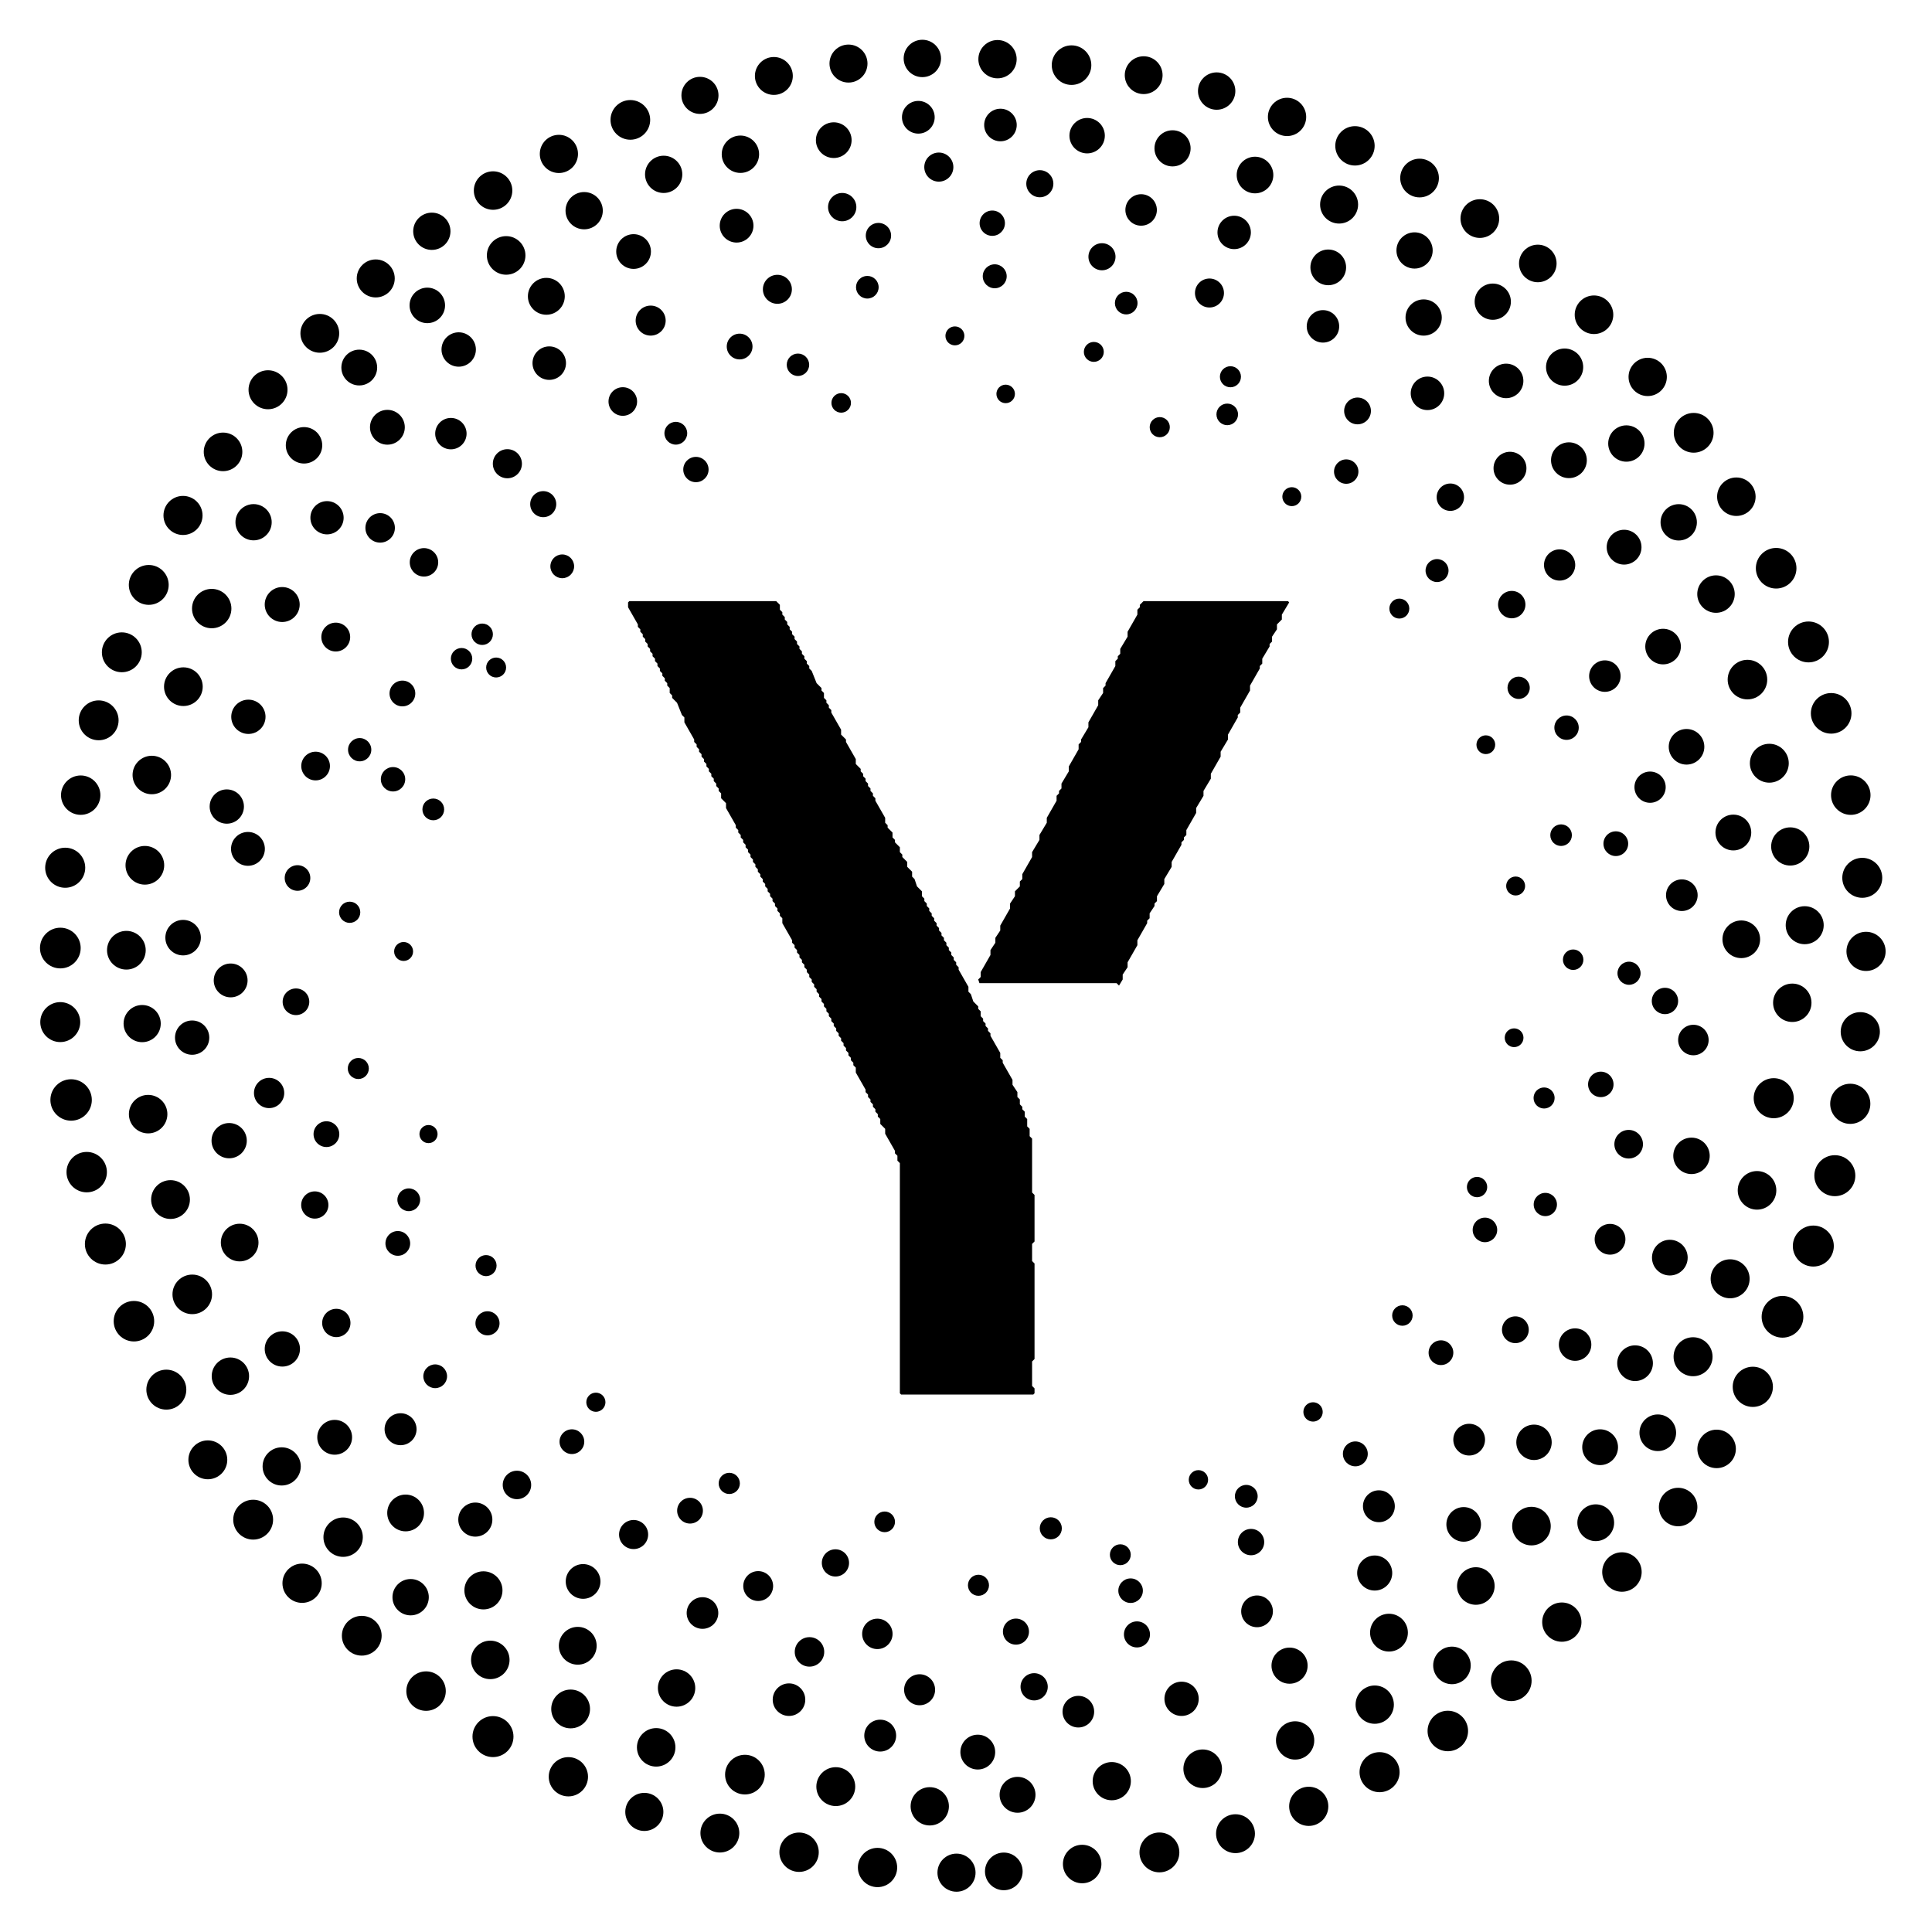
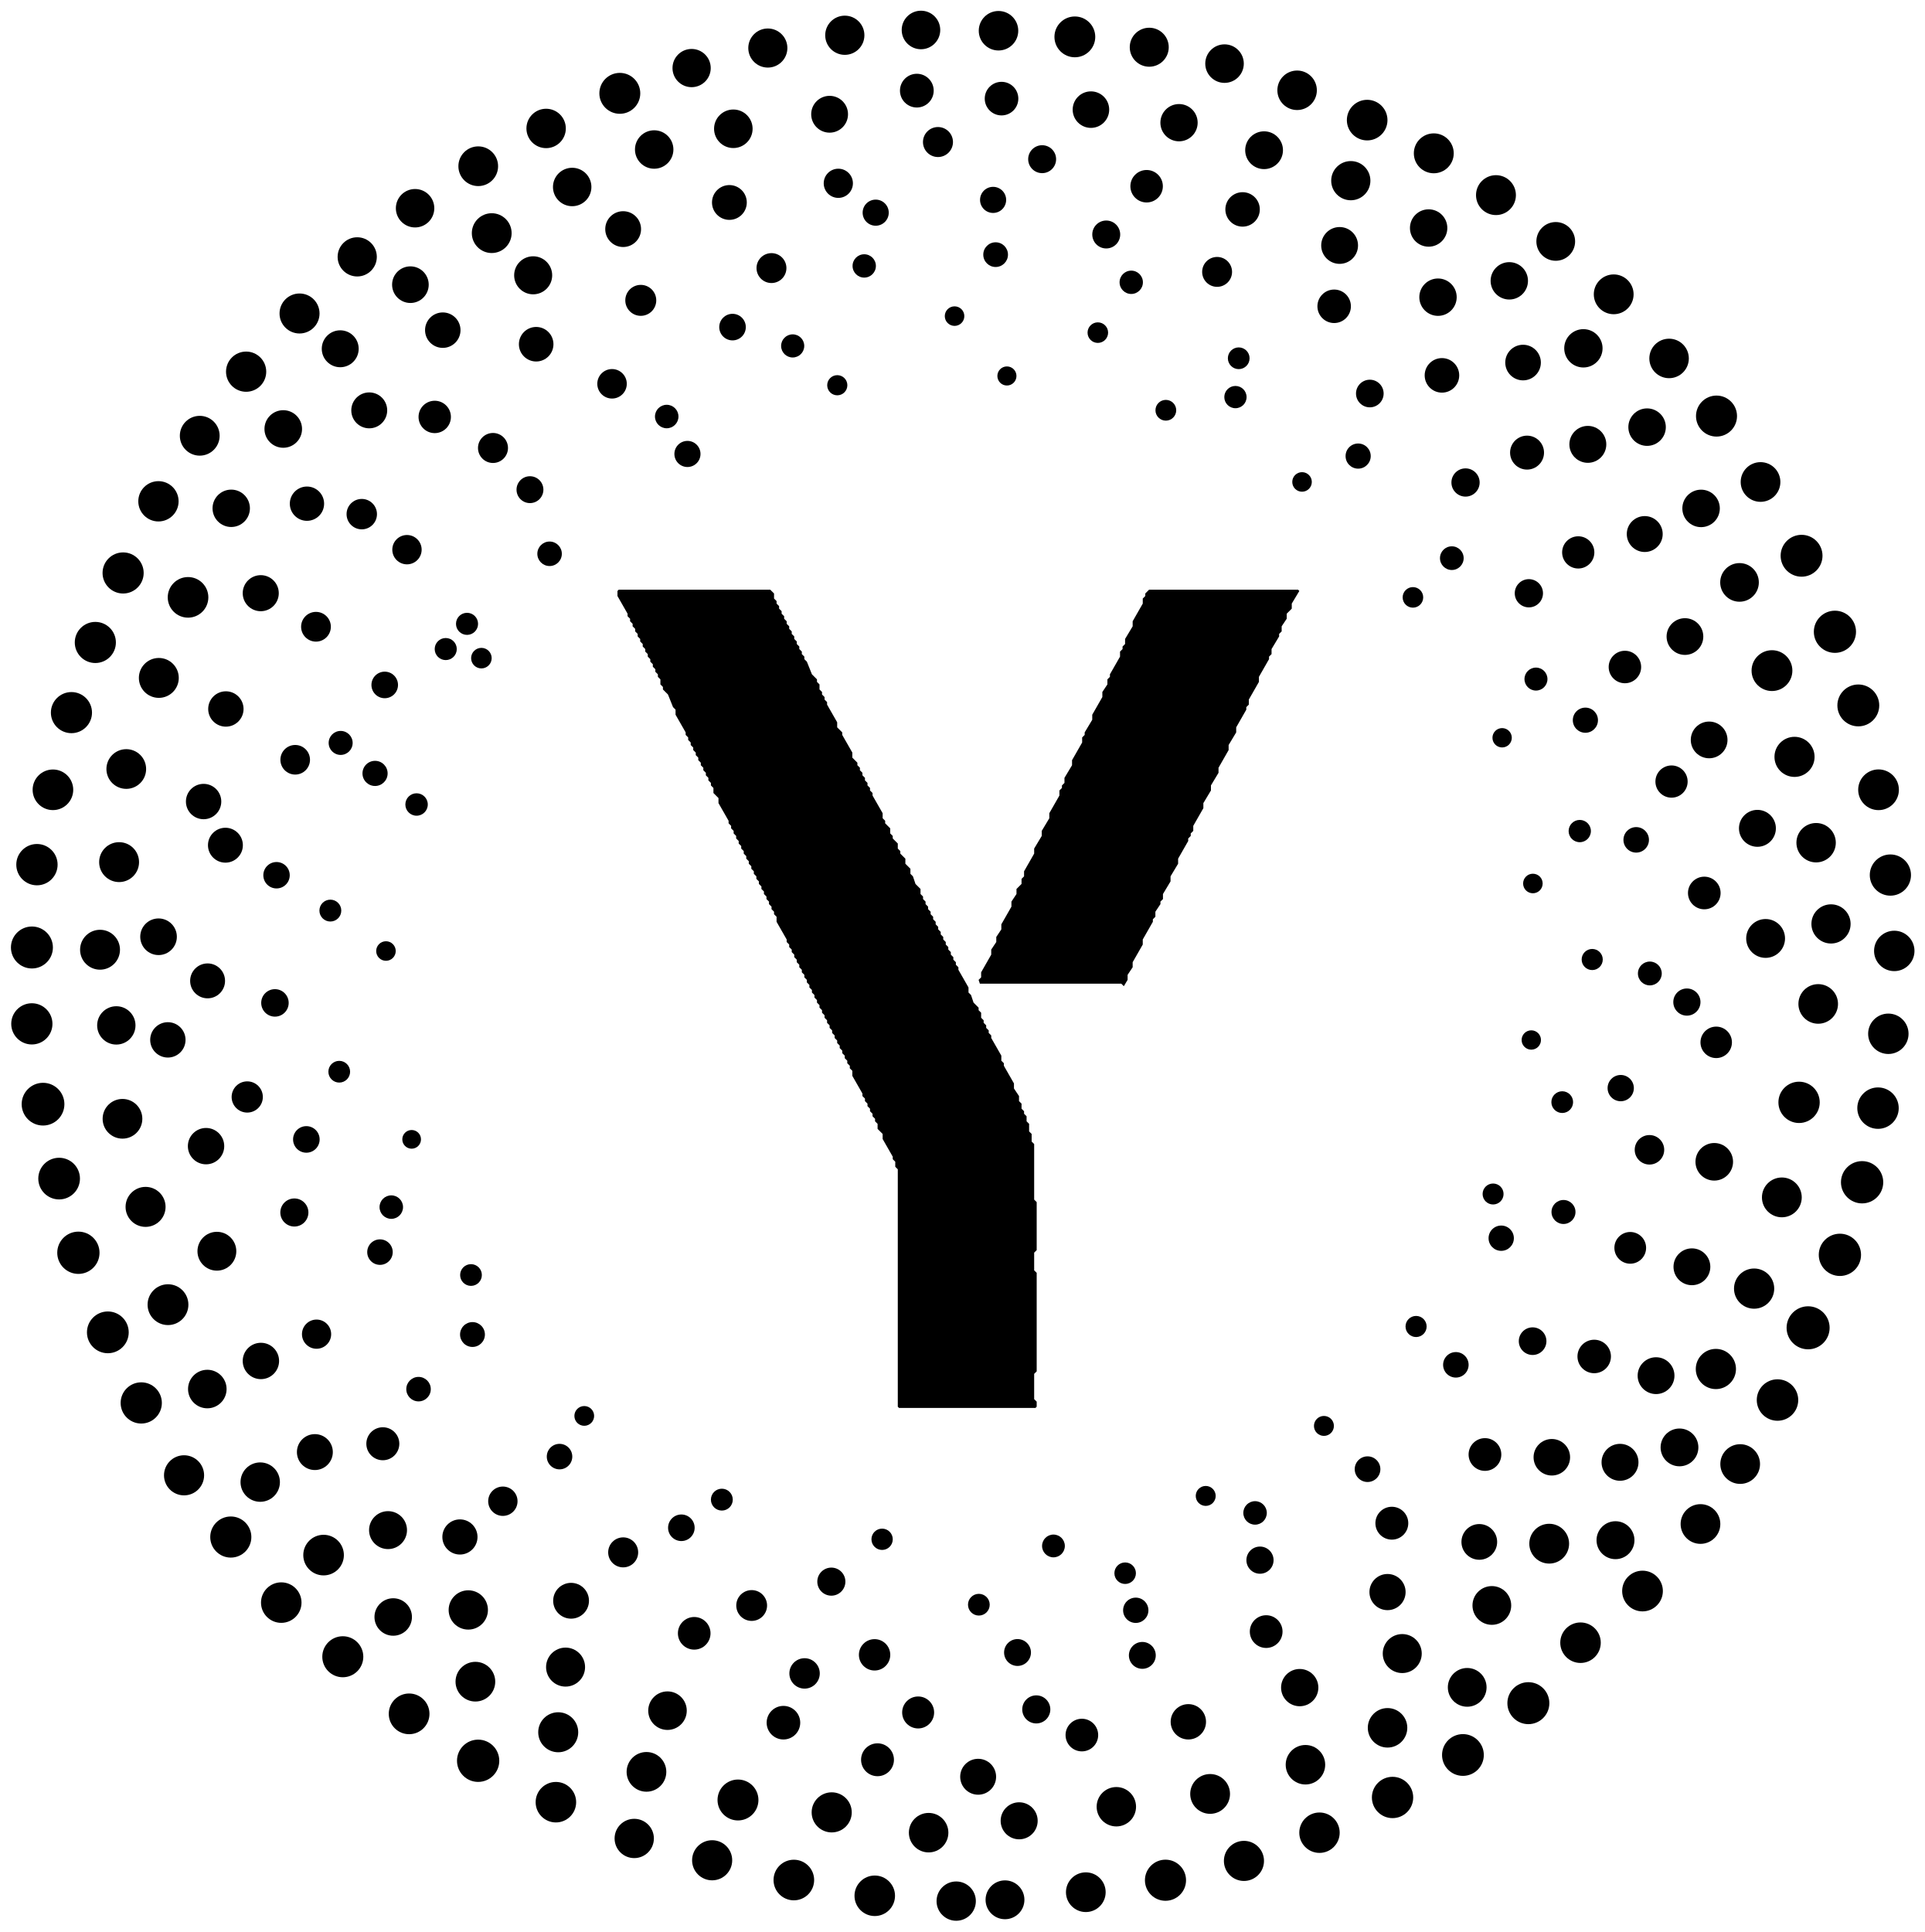
- <svg xmlns="http://www.w3.org/2000/svg" viewBox="119 108 786 789" role="img" aria-label="YandexGPT">
+ <svg xmlns="http://www.w3.org/2000/svg" viewBox="131 120 762 765" role="img" aria-label="YandexGPT">
  <g fill="#000000">
    <circle cx="495.68" cy="131.87" r="7.63" />
    <circle cx="526.38" cy="132.17" r="7.82" />
    <circle cx="465.52" cy="133.96" r="7.76" />
    <circle cx="556.61" cy="134.60" r="8.08" />
    <circle cx="435.04" cy="139.02" r="7.74" />
    <circle cx="586.07" cy="138.70" r="7.72" />
    <circle cx="615.88" cy="145.19" r="7.63" />
    <circle cx="404.86" cy="146.95" r="7.57" />
    <circle cx="644.62" cy="155.75" r="7.82" />
    <circle cx="376.43" cy="156.96" r="8.10" />
    <circle cx="494.04" cy="155.89" r="6.68" />
    <circle cx="527.58" cy="159.05" r="6.65" />
    <circle cx="562.98" cy="163.41" r="7.23" />
    <circle cx="459.50" cy="165.24" r="7.29" />
    <circle cx="672.36" cy="167.56" r="8.04" />
    <circle cx="597.86" cy="168.58" r="7.38" />
    <circle cx="347.25" cy="170.86" r="7.80" />
    <circle cx="421.38" cy="170.99" r="7.63" />
    <circle cx="502.41" cy="176.24" r="5.94" />
    <circle cx="390.04" cy="179.20" r="7.61" />
    <circle cx="631.54" cy="179.48" r="7.48" />
    <circle cx="698.74" cy="180.71" r="7.90" />
    <circle cx="320.37" cy="185.82" r="7.86" />
    <circle cx="543.66" cy="183.03" r="5.53" />
    <circle cx="665.88" cy="191.54" r="7.76" />
    <circle cx="357.57" cy="194.04" r="7.61" />
    <circle cx="462.95" cy="192.58" r="5.78" />
    <circle cx="585.03" cy="193.74" r="6.43" />
    <circle cx="723.36" cy="197.26" r="7.90" />
    <circle cx="419.82" cy="200.17" r="6.89" />
    <circle cx="295.36" cy="202.45" r="7.61" />
    <circle cx="524.24" cy="199.15" r="5.17" />
    <circle cx="623.03" cy="202.92" r="6.82" />
    <circle cx="477.75" cy="204.21" r="5.17" />
    <circle cx="696.70" cy="210.28" r="7.40" />
    <circle cx="377.75" cy="210.72" r="7.09" />
    <circle cx="325.71" cy="212.31" r="7.88" />
    <circle cx="569.04" cy="212.85" r="5.53" />
    <circle cx="747.03" cy="215.59" r="7.67" />
    <circle cx="661.45" cy="217.19" r="7.29" />
    <circle cx="272.45" cy="221.71" r="7.76" />
    <circle cx="525.24" cy="220.83" r="4.89" />
    <circle cx="436.48" cy="226.15" r="5.92" />
    <circle cx="473.21" cy="225.30" r="4.62" />
    <circle cx="342.12" cy="229.01" r="7.53" />
    <circle cx="612.94" cy="227.66" r="5.92" />
    <circle cx="728.64" cy="231.20" r="7.40" />
    <circle cx="293.51" cy="232.72" r="7.25" />
    <circle cx="578.94" cy="231.78" r="4.62" />
    <circle cx="769.98" cy="236.54" r="7.88" />
    <circle cx="700.41" cy="237.67" r="7.40" />
    <circle cx="384.73" cy="238.93" r="6.13" />
    <circle cx="659.29" cy="241.28" r="6.63" />
    <circle cx="249.61" cy="244.13" r="7.92" />
    <circle cx="508.98" cy="245.17" r="3.87" />
    <circle cx="306.33" cy="250.73" r="7.02" />
    <circle cx="421.06" cy="249.52" r="5.26" />
    <circle cx="565.71" cy="251.71" r="4.07" />
    <circle cx="343.31" cy="256.30" r="6.84" />
    <circle cx="757.98" cy="257.92" r="7.59" />
    <circle cx="265.72" cy="258.10" r="7.31" />
    <circle cx="444.88" cy="256.97" r="4.58" />
    <circle cx="791.91" cy="261.93" r="7.82" />
    <circle cx="734.09" cy="263.56" r="7.05" />
    <circle cx="621.50" cy="261.86" r="4.30" />
    <circle cx="228.46" cy="267.17" r="7.96" />
    <circle cx="701.97" cy="268.63" r="6.84" />
    <circle cx="529.71" cy="268.87" r="3.78" />
    <circle cx="373.35" cy="271.97" r="5.84" />
    <circle cx="462.54" cy="272.54" r="3.99" />
    <circle cx="673.41" cy="275.82" r="5.47" />
    <circle cx="620.20" cy="277.23" r="4.41" />
    <circle cx="277.21" cy="282.49" r="7.11" />
    <circle cx="810.69" cy="284.75" r="8.12" />
    <circle cx="303.14" cy="285.09" r="6.41" />
    <circle cx="592.64" cy="282.45" r="4.11" />
    <circle cx="395.00" cy="284.93" r="4.65" />
    <circle cx="243.16" cy="289.86" r="7.44" />
    <circle cx="783.20" cy="289.13" r="7.42" />
    <circle cx="210.09" cy="292.54" r="7.88" />
    <circle cx="759.74" cy="295.95" r="7.31" />
    <circle cx="326.21" cy="297.38" r="5.94" />
    <circle cx="735.67" cy="299.22" r="6.72" />
    <circle cx="403.21" cy="299.75" r="5.17" />
    <circle cx="668.79" cy="300.59" r="4.98" />
    <circle cx="828.12" cy="310.85" r="7.86" />
    <circle cx="711.31" cy="311.05" r="5.59" />
    <circle cx="646.57" cy="310.83" r="3.87" />
    <circle cx="340.85" cy="313.89" r="5.32" />
    <circle cx="193.74" cy="318.50" r="7.98" />
    <circle cx="252.55" cy="319.44" r="6.79" />
    <circle cx="222.56" cy="321.27" r="7.40" />
    <circle cx="804.58" cy="321.31" r="7.42" />
    <circle cx="274.25" cy="323.58" r="6.02" />
    <circle cx="782.27" cy="331.46" r="7.11" />
    <circle cx="292.15" cy="337.65" r="5.81" />
    <circle cx="844.37" cy="340.06" r="8.29" />
    <circle cx="755.94" cy="338.73" r="6.38" />
    <circle cx="348.62" cy="339.28" r="4.85" />
    <circle cx="705.88" cy="341.01" r="4.69" />
    <circle cx="179.75" cy="346.87" r="8.14" />
    <circle cx="819.80" cy="350.61" r="7.65" />
    <circle cx="234.25" cy="354.88" r="7.14" />
    <circle cx="205.46" cy="356.53" r="8.04" />
    <circle cx="736.39" cy="354.91" r="5.59" />
    <circle cx="690.48" cy="356.54" r="4.07" />
    <circle cx="256.12" cy="368.17" r="5.89" />
    <circle cx="857.58" cy="370.16" r="8.35" />
    <circle cx="315.93" cy="367.02" r="4.37" />
    <circle cx="798.19" cy="372.05" r="7.27" />
    <circle cx="168.75" cy="374.39" r="8.14" />
    <circle cx="307.50" cy="377.00" r="4.37" />
    <circle cx="321.62" cy="380.60" r="4.07" />
    <circle cx="774.42" cy="384.11" r="6.43" />
    <circle cx="832.65" cy="385.54" r="8.08" />
    <circle cx="193.89" cy="388.43" r="7.90" />
    <circle cx="739.20" cy="388.89" r="4.55" />
    <circle cx="283.34" cy="391.21" r="5.26" />
    <circle cx="866.84" cy="399.32" r="8.29" />
    <circle cx="159.29" cy="402.17" r="8.14" />
    <circle cx="220.44" cy="400.73" r="7.00" />
    <circle cx="758.77" cy="405.17" r="4.98" />
    <circle cx="807.77" cy="412.98" r="7.27" />
    <circle cx="725.80" cy="412.13" r="3.83" />
    <circle cx="265.89" cy="414.17" r="4.75" />
    <circle cx="841.58" cy="419.69" r="7.94" />
    <circle cx="247.89" cy="420.84" r="5.86" />
    <circle cx="181.00" cy="424.50" r="7.86" />
    <circle cx="279.51" cy="426.24" r="4.98" />
    <circle cx="792.88" cy="429.47" r="6.38" />
    <circle cx="151.96" cy="432.73" r="8.04" />
    <circle cx="874.85" cy="432.72" r="8.06" />
    <circle cx="211.62" cy="437.38" r="7.00" />
    <circle cx="295.95" cy="438.55" r="4.44" />
    <circle cx="826.89" cy="447.99" r="7.31" />
    <circle cx="756.54" cy="449.07" r="4.41" />
    <circle cx="850.13" cy="453.68" r="7.80" />
    <circle cx="220.26" cy="454.67" r="6.91" />
    <circle cx="778.89" cy="452.55" r="5.05" />
    <circle cx="145.63" cy="462.37" r="8.18" />
    <circle cx="178.16" cy="461.37" r="7.90" />
    <circle cx="879.54" cy="466.49" r="8.16" />
    <circle cx="240.50" cy="466.56" r="5.23" />
    <circle cx="737.98" cy="469.83" r="3.87" />
    <circle cx="805.85" cy="473.59" r="6.46" />
    <circle cx="261.81" cy="480.56" r="4.33" />
    <circle cx="856.03" cy="485.84" r="7.76" />
    <circle cx="193.78" cy="490.92" r="7.25" />
    <circle cx="830.13" cy="491.59" r="7.69" />
    <circle cx="143.64" cy="495.17" r="8.31" />
    <circle cx="170.61" cy="496.06" r="7.90" />
    <circle cx="881.08" cy="496.53" r="8.00" />
    <circle cx="283.83" cy="496.57" r="3.87" />
    <circle cx="761.47" cy="499.93" r="4.18" />
    <circle cx="784.29" cy="505.46" r="4.72" />
    <circle cx="213.20" cy="508.39" r="6.91" />
    <circle cx="850.96" cy="517.52" r="7.84" />
    <circle cx="239.87" cy="517.11" r="5.44" />
    <circle cx="798.96" cy="516.78" r="5.38" />
    <circle cx="143.61" cy="525.41" r="8.16" />
    <circle cx="177.06" cy="526.02" r="7.59" />
    <circle cx="878.73" cy="529.34" r="8.00" />
    <circle cx="197.47" cy="531.75" r="7.00" />
    <circle cx="810.57" cy="532.73" r="6.23" />
    <circle cx="737.35" cy="531.80" r="3.83" />
    <circle cx="265.33" cy="544.36" r="4.30" />
    <circle cx="772.76" cy="550.85" r="5.20" />
    <circle cx="148.04" cy="557.21" r="8.46" />
    <circle cx="228.90" cy="554.36" r="6.18" />
    <circle cx="843.38" cy="556.49" r="8.18" />
    <circle cx="874.64" cy="558.78" r="8.20" />
    <circle cx="749.60" cy="556.40" r="4.30" />
    <circle cx="179.50" cy="563.00" r="7.86" />
    <circle cx="252.31" cy="571.17" r="5.26" />
    <circle cx="212.59" cy="573.83" r="7.20" />
    <circle cx="294.00" cy="571.14" r="3.70" />
    <circle cx="784.14" cy="575.28" r="5.84" />
    <circle cx="809.80" cy="580.03" r="7.44" />
    <circle cx="154.41" cy="586.68" r="8.25" />
    <circle cx="868.34" cy="588.13" r="8.37" />
    <circle cx="836.56" cy="594.12" r="7.88" />
    <circle cx="722.22" cy="592.78" r="4.15" />
    <circle cx="188.64" cy="597.88" r="7.92" />
    <circle cx="285.94" cy="597.97" r="4.65" />
    <circle cx="247.56" cy="600.10" r="5.56" />
    <circle cx="750.10" cy="599.90" r="4.75" />
    <circle cx="725.44" cy="610.28" r="5.01" />
    <circle cx="162.04" cy="616.05" r="8.37" />
    <circle cx="216.88" cy="615.44" r="7.69" />
    <circle cx="776.53" cy="614.10" r="6.28" />
    <circle cx="859.55" cy="616.87" r="8.37" />
    <circle cx="281.46" cy="615.79" r="5.05" />
    <circle cx="800.95" cy="621.60" r="7.29" />
    <circle cx="317.50" cy="624.86" r="4.30" />
    <circle cx="825.58" cy="630.24" r="7.96" />
    <circle cx="197.52" cy="636.60" r="8.08" />
    <circle cx="846.96" cy="645.76" r="8.52" />
    <circle cx="173.70" cy="647.56" r="8.27" />
    <circle cx="691.73" cy="645.24" r="4.18" />
    <circle cx="256.35" cy="648.28" r="5.78" />
    <circle cx="318.09" cy="648.42" r="4.92" />
    <circle cx="737.87" cy="651.05" r="5.47" />
    <circle cx="762.26" cy="657.11" r="6.63" />
    <circle cx="234.31" cy="658.89" r="7.20" />
    <circle cx="810.44" cy="662.07" r="7.96" />
    <circle cx="707.48" cy="660.42" r="5.05" />
    <circle cx="786.75" cy="664.71" r="7.29" />
    <circle cx="213.09" cy="670.01" r="7.63" />
    <circle cx="296.73" cy="670.05" r="4.85" />
    <circle cx="834.84" cy="674.36" r="8.21" />
    <circle cx="186.93" cy="675.51" r="8.16" />
    <circle cx="362.35" cy="680.65" r="3.91" />
    <circle cx="655.24" cy="684.61" r="3.95" />
    <circle cx="282.59" cy="691.67" r="6.53" />
    <circle cx="796.03" cy="693.12" r="7.48" />
    <circle cx="255.68" cy="694.97" r="7.11" />
    <circle cx="719.00" cy="695.93" r="6.48" />
    <circle cx="745.48" cy="697.02" r="7.23" />
    <circle cx="352.56" cy="696.76" r="5.05" />
    <circle cx="772.48" cy="699.02" r="7.31" />
    <circle cx="820.06" cy="699.71" r="7.86" />
    <circle cx="203.88" cy="704.17" r="7.94" />
    <circle cx="672.51" cy="701.74" r="5.08" />
    <circle cx="234.04" cy="706.86" r="7.80" />
    <circle cx="330.12" cy="714.43" r="5.81" />
    <circle cx="608.43" cy="712.33" r="3.95" />
    <circle cx="416.83" cy="713.80" r="4.33" />
    <circle cx="627.97" cy="719.06" r="4.65" />
    <circle cx="804.34" cy="723.45" r="7.86" />
    <circle cx="682.13" cy="723.13" r="6.51" />
    <circle cx="284.65" cy="725.87" r="7.51" />
    <circle cx="400.80" cy="724.94" r="5.26" />
    <circle cx="222.39" cy="728.61" r="8.14" />
    <circle cx="313.12" cy="728.58" r="6.96" />
    <circle cx="770.69" cy="729.86" r="7.51" />
    <circle cx="716.76" cy="730.54" r="7.07" />
    <circle cx="744.44" cy="731.24" r="7.88" />
    <circle cx="480.29" cy="729.50" r="4.22" />
    <circle cx="259.13" cy="735.76" r="8.04" />
    <circle cx="548.14" cy="732.14" r="4.51" />
    <circle cx="377.76" cy="734.68" r="5.94" />
    <circle cx="629.92" cy="737.76" r="5.38" />
    <circle cx="576.53" cy="742.93" r="4.26" />
    <circle cx="460.19" cy="746.27" r="5.56" />
    <circle cx="781.39" cy="749.99" r="8.06" />
    <circle cx="680.42" cy="750.40" r="7.16" />
    <circle cx="242.37" cy="754.57" r="8.02" />
    <circle cx="357.13" cy="753.84" r="7.09" />
    <circle cx="721.73" cy="755.70" r="7.67" />
    <circle cx="316.43" cy="757.48" r="7.78" />
    <circle cx="428.64" cy="755.72" r="6.10" />
    <circle cx="518.60" cy="755.40" r="4.30" />
    <circle cx="286.70" cy="760.27" r="7.42" />
    <circle cx="580.73" cy="757.61" r="5.01" />
    <circle cx="632.37" cy="766.05" r="6.48" />
    <circle cx="405.89" cy="766.73" r="6.46" />
    <circle cx="756.84" cy="770.45" r="8.02" />
    <circle cx="686.25" cy="774.75" r="7.72" />
    <circle cx="266.74" cy="776.01" r="8.12" />
    <circle cx="477.31" cy="775.25" r="6.21" />
    <circle cx="533.91" cy="774.33" r="5.32" />
    <circle cx="583.33" cy="775.47" r="5.32" />
    <circle cx="354.95" cy="780.11" r="7.72" />
    <circle cx="449.59" cy="782.61" r="6.02" />
    <circle cx="319.24" cy="785.88" r="7.86" />
    <circle cx="645.65" cy="788.23" r="7.38" />
    <circle cx="711.97" cy="788.13" r="7.67" />
    <circle cx="736.19" cy="794.39" r="8.31" />
    <circle cx="395.31" cy="797.36" r="7.63" />
    <circle cx="293.00" cy="798.62" r="8.06" />
    <circle cx="494.56" cy="798.07" r="6.33" />
    <circle cx="541.34" cy="796.86" r="5.56" />
    <circle cx="601.55" cy="801.77" r="7.00" />
    <circle cx="441.22" cy="802.12" r="6.65" />
    <circle cx="680.43" cy="804.15" r="7.82" />
    <circle cx="352.04" cy="805.91" r="7.92" />
    <circle cx="559.39" cy="807.02" r="6.46" />
    <circle cx="710.28" cy="814.91" r="8.27" />
    <circle cx="320.33" cy="817.20" r="8.37" />
    <circle cx="478.47" cy="816.80" r="6.51" />
    <circle cx="647.92" cy="818.77" r="7.82" />
    <circle cx="386.98" cy="821.59" r="7.86" />
    <circle cx="518.32" cy="823.53" r="7.11" />
    <circle cx="610.17" cy="830.33" r="7.88" />
    <circle cx="682.41" cy="831.73" r="8.18" />
    <circle cx="423.22" cy="832.73" r="8.10" />
    <circle cx="351.12" cy="833.60" r="8.02" />
    <circle cx="573.04" cy="835.40" r="7.80" />
    <circle cx="460.33" cy="837.63" r="7.94" />
    <circle cx="534.56" cy="840.97" r="7.33" />
    <circle cx="498.71" cy="845.67" r="7.82" />
    <circle cx="653.48" cy="845.68" r="8.00" />
    <circle cx="382.14" cy="847.96" r="7.78" />
    <circle cx="412.99" cy="856.60" r="7.94" />
    <circle cx="623.57" cy="856.85" r="7.94" />
    <circle cx="445.34" cy="864.42" r="8.04" />
    <circle cx="592.50" cy="864.50" r="8.14" />
    <circle cx="560.95" cy="869.24" r="7.86" />
    <circle cx="477.38" cy="870.66" r="8.02" />
    <circle cx="509.63" cy="872.77" r="7.78" />
    <circle cx="528.95" cy="872.25" r="7.69" />
    <path d="M541.00,677.50L487.00,677.50L486.50,677.00L486.50,583.00L485.50,582.00L485.50,580.00L484.50,579.00L484.50,578.00L480.50,571.00L480.50,569.00L478.50,567.00L478.50,565.00L477.50,564.00L477.50,563.00L476.50,562.00L476.50,561.00L475.50,560.00L475.50,559.00L474.50,558.00L474.50,557.00L473.50,556.00L473.50,555.00L472.50,554.00L472.50,553.00L468.50,546.00L468.50,544.00L467.50,543.00L467.50,542.00L466.50,541.00L466.50,540.00L465.50,539.00L465.50,538.00L464.50,537.00L464.50,536.00L463.50,535.00L463.50,534.00L462.50,533.00L462.50,532.00L461.50,531.00L461.50,530.00L460.50,529.00L460.50,528.00L459.50,527.00L459.50,526.00L458.50,525.00L458.50,524.00L457.50,523.00L457.50,522.00L456.50,521.00L456.50,520.00L455.50,519.00L455.50,518.00L454.50,517.00L454.50,516.00L453.50,515.00L453.50,514.00L452.50,513.00L452.50,512.00L451.50,511.00L451.50,510.00L450.50,509.00L450.50,508.00L449.50,507.00L449.50,506.00L448.50,505.00L448.50,504.00L447.50,503.00L447.50,502.00L446.50,501.00L446.50,500.00L445.50,499.00L445.50,498.00L444.50,497.00L444.50,496.00L443.50,495.00L443.50,494.00L442.50,493.00L442.50,492.00L438.50,485.00L438.50,483.00L437.50,482.00L437.50,481.00L436.50,480.00L436.50,479.00L435.50,478.00L435.50,477.00L434.50,476.00L434.50,475.00L433.50,474.00L433.50,473.00L432.50,472.00L432.50,471.00L431.50,470.00L431.50,469.00L430.50,468.00L430.50,467.00L429.50,466.00L429.50,465.00L428.50,464.00L428.50,463.00L427.50,462.00L427.50,461.00L426.50,460.00L426.50,459.00L425.50,458.00L425.50,457.00L424.50,456.00L424.50,455.00L423.50,454.00L423.50,453.00L422.50,452.00L422.50,451.00L421.50,450.00L421.50,449.00L420.50,448.00L420.50,447.00L419.50,446.00L419.50,445.00L415.50,438.00L415.50,436.00L413.50,434.00L413.50,432.00L412.50,431.00L412.50,430.00L411.50,429.00L411.50,428.00L410.50,427.00L410.50,426.00L409.50,425.00L409.50,424.00L408.50,423.00L408.50,422.00L407.50,421.00L407.50,420.00L406.50,419.00L406.50,418.00L405.50,417.00L405.50,416.00L404.50,415.00L404.50,414.00L403.50,413.00L403.50,412.00L402.50,411.00L402.50,410.00L398.50,403.00L398.50,401.00L397.50,400.00L395.50,395.00L393.50,393.00L393.50,392.00L392.50,391.00L392.50,389.00L391.50,388.00L391.50,387.00L390.50,386.00L390.50,385.00L389.50,384.00L389.50,383.00L388.50,382.00L388.50,381.00L387.50,380.00L387.50,379.00L386.50,378.00L386.50,377.00L385.50,376.00L385.50,375.00L384.50,374.00L384.50,373.00L383.50,372.00L383.50,371.00L382.50,370.00L382.50,369.00L381.50,368.00L381.50,367.00L380.50,366.00L380.50,365.00L379.50,364.00L379.50,363.00L375.50,356.00L375.50,354.00L376.00,353.50L436.00,353.50L437.50,355.00L437.50,357.00L438.50,358.00L438.50,359.00L439.50,360.00L439.50,361.00L440.50,362.00L440.50,363.00L441.50,364.00L441.50,365.00L442.50,366.00L442.50,367.00L443.50,368.00L443.50,369.00L444.50,370.00L444.50,371.00L445.50,372.00L445.50,373.00L446.50,374.00L446.50,375.00L447.50,376.00L447.50,377.00L448.50,378.00L448.50,379.00L449.50,380.00L449.50,381.00L450.50,382.00L452.50,387.00L454.50,389.00L454.50,390.00L455.50,391.00L455.50,393.00L456.50,394.00L456.50,395.00L457.50,396.00L457.50,397.00L458.50,398.00L458.50,399.00L462.50,406.00L462.50,408.00L464.50,410.00L464.50,411.00L468.50,418.00L468.50,420.00L470.50,422.00L470.50,423.00L471.50,424.00L471.50,425.00L472.50,426.00L472.50,427.00L473.50,428.00L473.50,429.00L474.50,430.00L474.50,431.00L475.50,432.00L475.50,433.00L476.50,434.00L476.50,435.00L480.50,442.00L480.50,444.00L481.50,445.00L481.50,446.00L483.50,448.00L483.50,450.00L484.50,451.00L484.50,452.00L486.50,454.00L486.50,456.00L487.50,457.00L487.50,458.00L489.50,460.00L489.50,462.00L491.50,464.00L491.50,466.00L492.50,467.00L493.50,470.00L495.50,472.00L495.50,474.00L496.50,475.00L496.50,476.00L497.50,477.00L497.50,478.00L498.50,479.00L498.50,480.00L499.50,481.00L499.50,482.00L500.50,483.00L500.50,484.00L501.50,485.00L501.50,486.00L502.50,487.00L502.50,488.00L503.50,489.00L503.50,490.00L504.50,491.00L504.50,492.00L505.50,493.00L505.50,494.00L506.50,495.00L506.50,496.00L507.50,497.00L507.50,498.00L508.50,499.00L508.50,500.00L509.50,501.00L509.50,502.00L510.50,503.00L510.50,504.00L514.50,511.00L514.50,513.00L515.50,514.00L516.50,517.00L518.50,519.00L518.50,520.00L519.50,521.00L519.50,523.00L520.50,524.00L520.50,525.00L521.50,526.00L521.50,527.00L522.50,528.00L522.50,529.00L523.50,530.00L523.50,531.00L527.50,538.00L527.50,540.00L528.50,541.00L528.50,542.00L532.50,549.00L532.50,551.00L534.50,554.00L534.50,556.00L535.50,557.00L535.50,559.00L536.50,560.00L536.50,561.00L537.50,562.00L537.50,564.00L538.50,565.00L538.50,568.00L539.50,569.00L539.50,572.00L540.50,573.00L540.50,595.00L541.50,596.00L541.50,615.00L540.50,616.00L540.50,623.00L541.50,624.00L541.50,663.00L540.50,664.00L540.50,674.00L541.50,675.00L541.50,677.00L541.00,677.50Z" />
    <path d="M576.00,510.50L575.00,509.50L519.00,509.50L518.50,508.00L519.50,507.00L519.50,505.00L523.50,498.00L523.50,496.00L525.50,493.00L525.50,491.00L527.50,488.00L527.50,486.00L531.50,479.00L531.50,477.00L533.50,474.00L533.50,472.00L535.50,470.00L535.50,468.00L536.50,467.00L536.50,465.00L540.50,458.00L540.50,456.00L543.50,451.00L543.50,449.00L546.50,444.00L546.50,442.00L550.50,435.00L550.50,433.00L551.50,432.00L551.50,431.00L552.50,430.00L552.50,428.00L555.50,423.00L555.50,421.00L559.50,414.00L559.50,412.00L560.50,411.00L560.50,410.00L563.50,405.00L563.50,403.00L567.50,396.00L567.50,394.00L569.50,391.00L569.50,389.00L570.50,388.00L570.50,387.00L574.50,380.00L574.50,378.00L575.50,377.00L575.50,376.00L576.50,375.00L576.50,373.00L579.50,368.00L579.50,366.00L583.50,359.00L583.50,357.00L584.50,356.00L584.50,355.00L586.00,353.50L645.00,353.50L645.50,354.00L642.50,359.00L642.50,361.00L640.50,363.00L640.50,365.00L638.50,368.00L638.50,370.00L637.50,371.00L637.50,372.00L634.50,377.00L634.50,379.00L633.50,380.00L633.50,381.00L629.50,388.00L629.50,390.00L625.50,397.00L625.50,399.00L624.50,400.00L624.50,401.00L620.50,408.00L620.50,410.00L617.50,415.00L617.50,417.00L613.50,424.00L613.50,426.00L610.50,431.00L610.50,433.00L607.50,438.00L607.50,440.00L603.50,447.00L603.50,449.00L602.50,450.00L602.50,451.00L601.50,452.00L601.50,453.00L597.50,460.00L597.50,462.00L594.50,467.00L594.50,469.00L591.50,474.00L591.50,476.00L590.50,477.00L590.50,478.00L588.50,481.00L588.50,483.00L587.50,484.00L587.50,485.00L583.50,492.00L583.50,494.00L579.50,501.00L579.50,503.00L577.50,506.00L577.50,508.00L576.00,510.50Z" />
  </g>
</svg>
